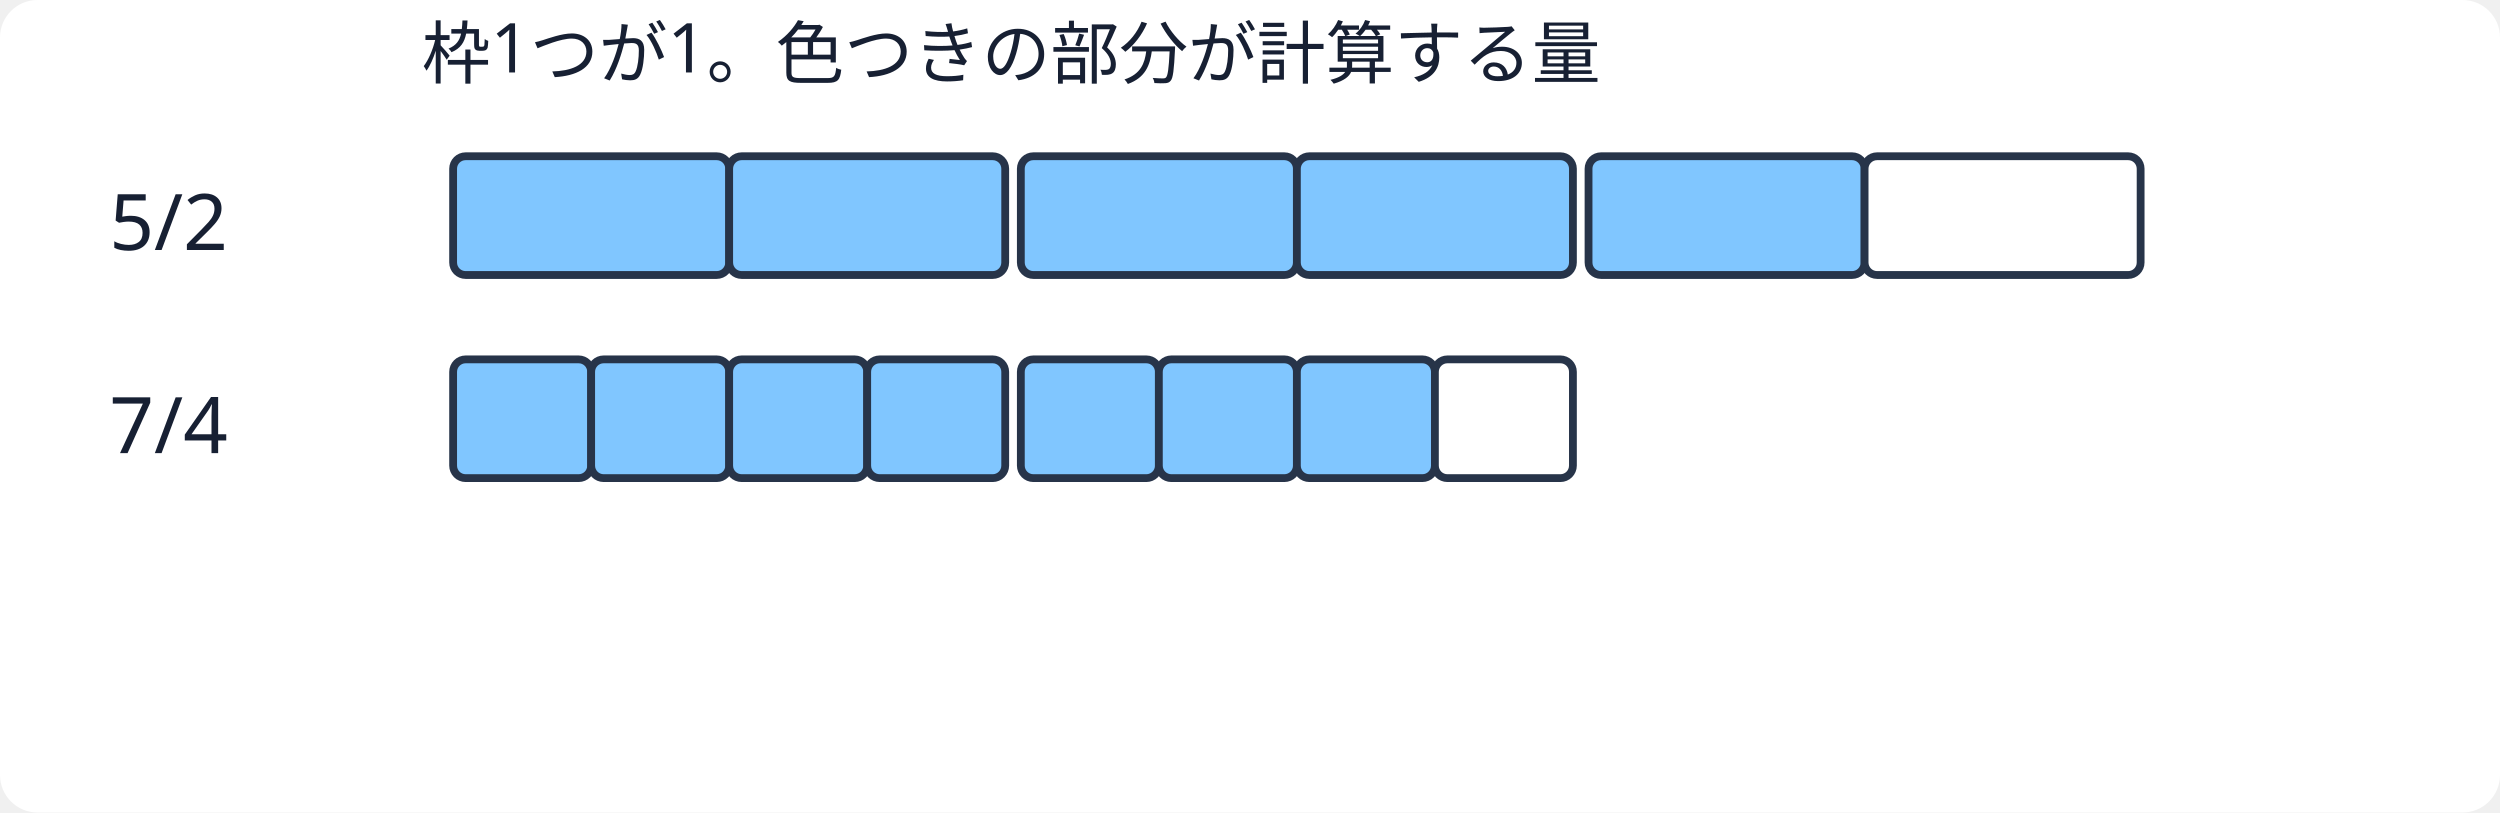
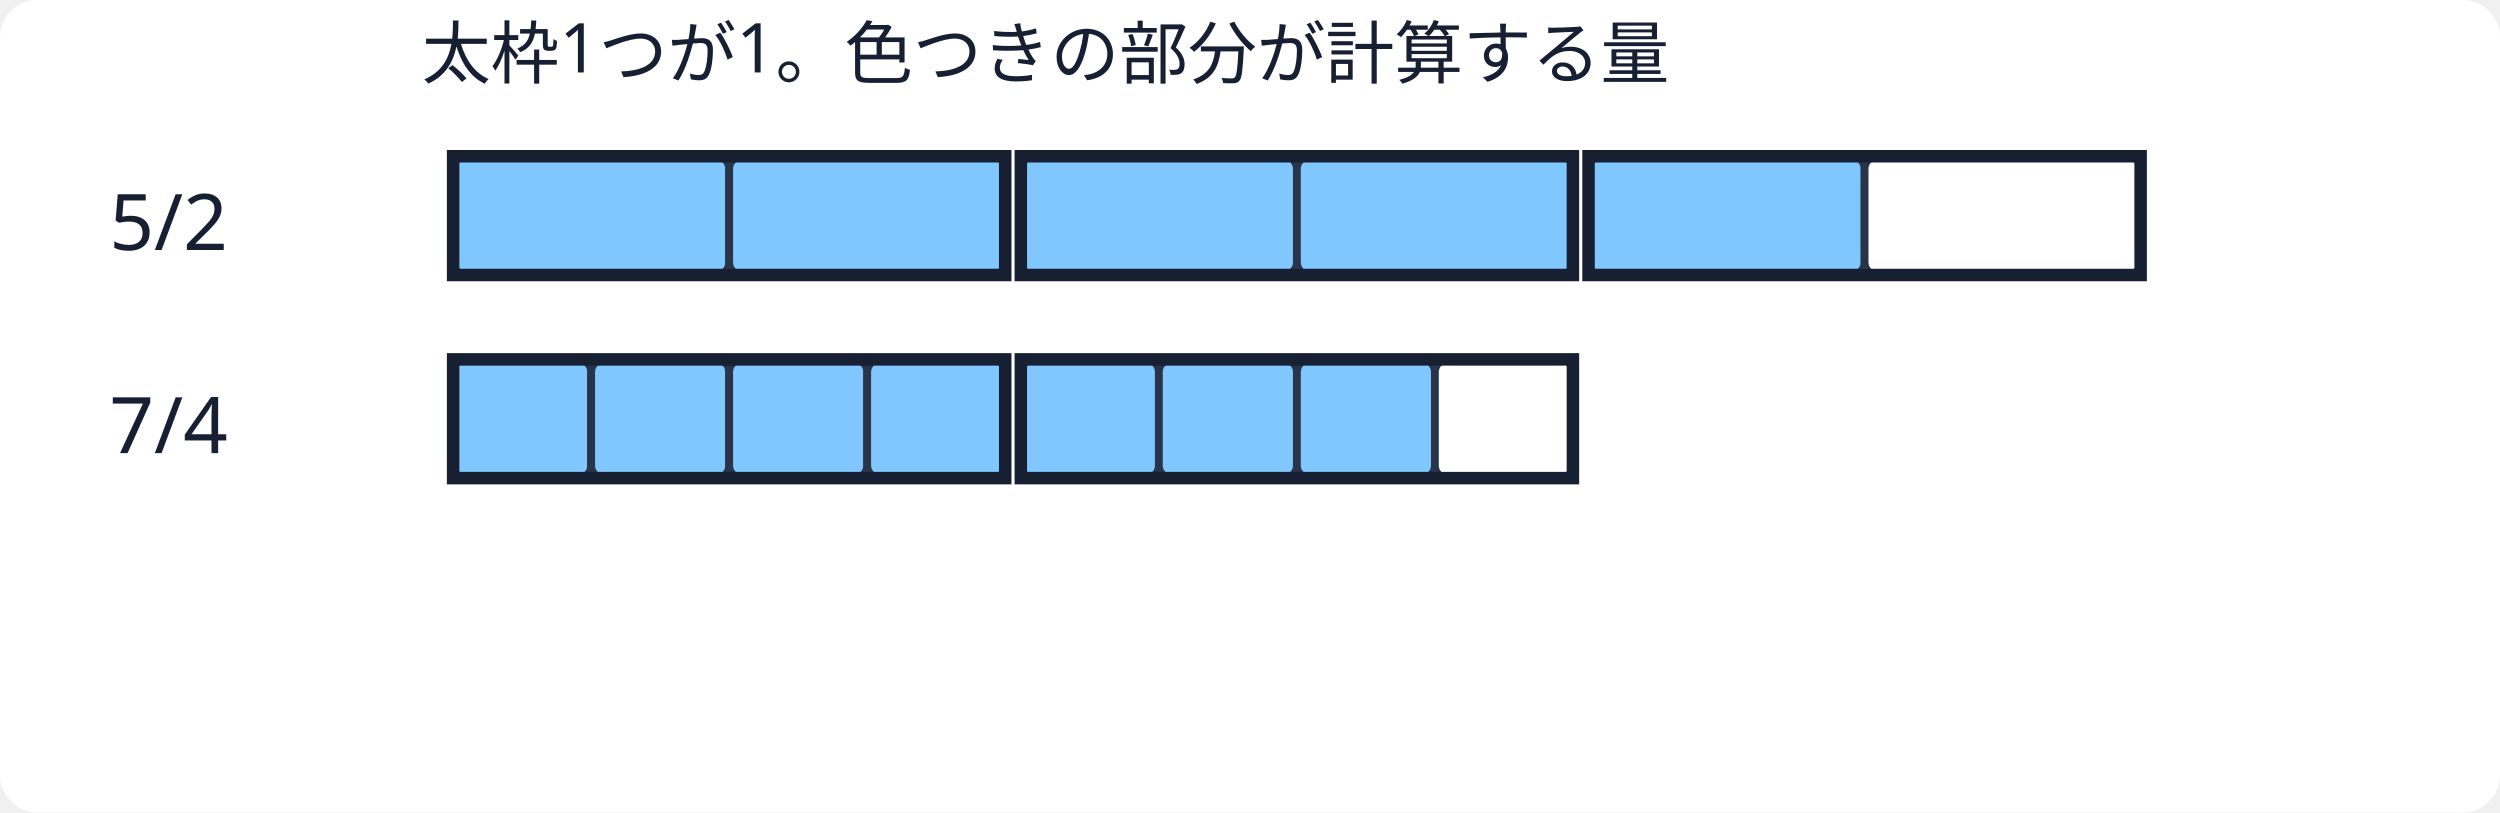
- <svg xmlns="http://www.w3.org/2000/svg" width="800" height="260" viewBox="0 0 800 260" role="img" aria-label="帯分数を仮分数に直した量5/2、7/4。枠1つが1で、答えは示していない。">
+ <svg xmlns="http://www.w3.org/2000/svg" width="800" height="260" viewBox="0 0 800 260" role="img" aria-label="帯分数を仮分数に直した量5/2、7/4。太枠1つが1で、答えは示していない。">
  <defs />
  <rect width="100%" height="100%" rx="12" fill="#fff" />
  <g fill="#172033" font-family="sans-serif">
-     <text x="135" y="25" font-size="22">枠1つが1。色つきの部分が計算する量</text>
+     <text x="135" y="25" font-size="22">太枠1つが1。色つきの部分が計算する量</text>
    <text x="35" y="80" font-size="25">5/2</text>
    <g data-denominator="2" data-whole-width="176.66666666666666">
      <rect x="145" y="50" width="88.333" height="38" rx="4" fill="#80c6ff" stroke="#273449" stroke-width="2.5" stroke-linejoin="round" />
      <rect x="233.333" y="50" width="88.333" height="38" rx="4" fill="#80c6ff" stroke="#273449" stroke-width="2.5" stroke-linejoin="round" />
+       <path data-whole-outline="1" d="M145 50h176.667v38h-176.667z" fill="none" stroke="#172033" stroke-width="4" />
    </g>
    <g data-denominator="2" data-whole-width="176.66666666666666">
      <rect x="326.667" y="50" width="88.333" height="38" rx="4" fill="#80c6ff" stroke="#273449" stroke-width="2.5" stroke-linejoin="round" />
      <rect x="415" y="50" width="88.333" height="38" rx="4" fill="#80c6ff" stroke="#273449" stroke-width="2.5" stroke-linejoin="round" />
+       <path data-whole-outline="1" d="M326.667 50h176.667v38h-176.667z" fill="none" stroke="#172033" stroke-width="4" />
    </g>
    <g data-denominator="2" data-whole-width="176.66666666666666">
      <rect x="508.333" y="50" width="88.333" height="38" rx="4" fill="#80c6ff" stroke="#273449" stroke-width="2.5" stroke-linejoin="round" />
      <rect x="596.667" y="50" width="88.333" height="38" rx="4" fill="#fff" stroke="#273449" stroke-width="2.5" stroke-linejoin="round" />
+       <path data-whole-outline="1" d="M508.333 50h176.667v38h-176.667z" fill="none" stroke="#172033" stroke-width="4" />
    </g>
    <text x="35" y="145" font-size="25">7/4</text>
    <g data-denominator="4" data-whole-width="176.66666666666666">
      <rect x="145" y="115" width="44.167" height="38" rx="4" fill="#80c6ff" stroke="#273449" stroke-width="2.5" stroke-linejoin="round" />
      <rect x="189.167" y="115" width="44.167" height="38" rx="4" fill="#80c6ff" stroke="#273449" stroke-width="2.5" stroke-linejoin="round" />
      <rect x="233.333" y="115" width="44.167" height="38" rx="4" fill="#80c6ff" stroke="#273449" stroke-width="2.5" stroke-linejoin="round" />
      <rect x="277.5" y="115" width="44.167" height="38" rx="4" fill="#80c6ff" stroke="#273449" stroke-width="2.5" stroke-linejoin="round" />
+       <path data-whole-outline="1" d="M145 115h176.667v38h-176.667z" fill="none" stroke="#172033" stroke-width="4" />
    </g>
    <g data-denominator="4" data-whole-width="176.66666666666666">
      <rect x="326.667" y="115" width="44.167" height="38" rx="4" fill="#80c6ff" stroke="#273449" stroke-width="2.5" stroke-linejoin="round" />
      <rect x="370.833" y="115" width="44.167" height="38" rx="4" fill="#80c6ff" stroke="#273449" stroke-width="2.5" stroke-linejoin="round" />
      <rect x="415" y="115" width="44.167" height="38" rx="4" fill="#80c6ff" stroke="#273449" stroke-width="2.5" stroke-linejoin="round" />
      <rect x="459.167" y="115" width="44.167" height="38" rx="4" fill="#fff" stroke="#273449" stroke-width="2.5" stroke-linejoin="round" />
+       <path data-whole-outline="1" d="M326.667 115h176.667v38h-176.667z" fill="none" stroke="#172033" stroke-width="4" />
    </g>
  </g>
</svg>
